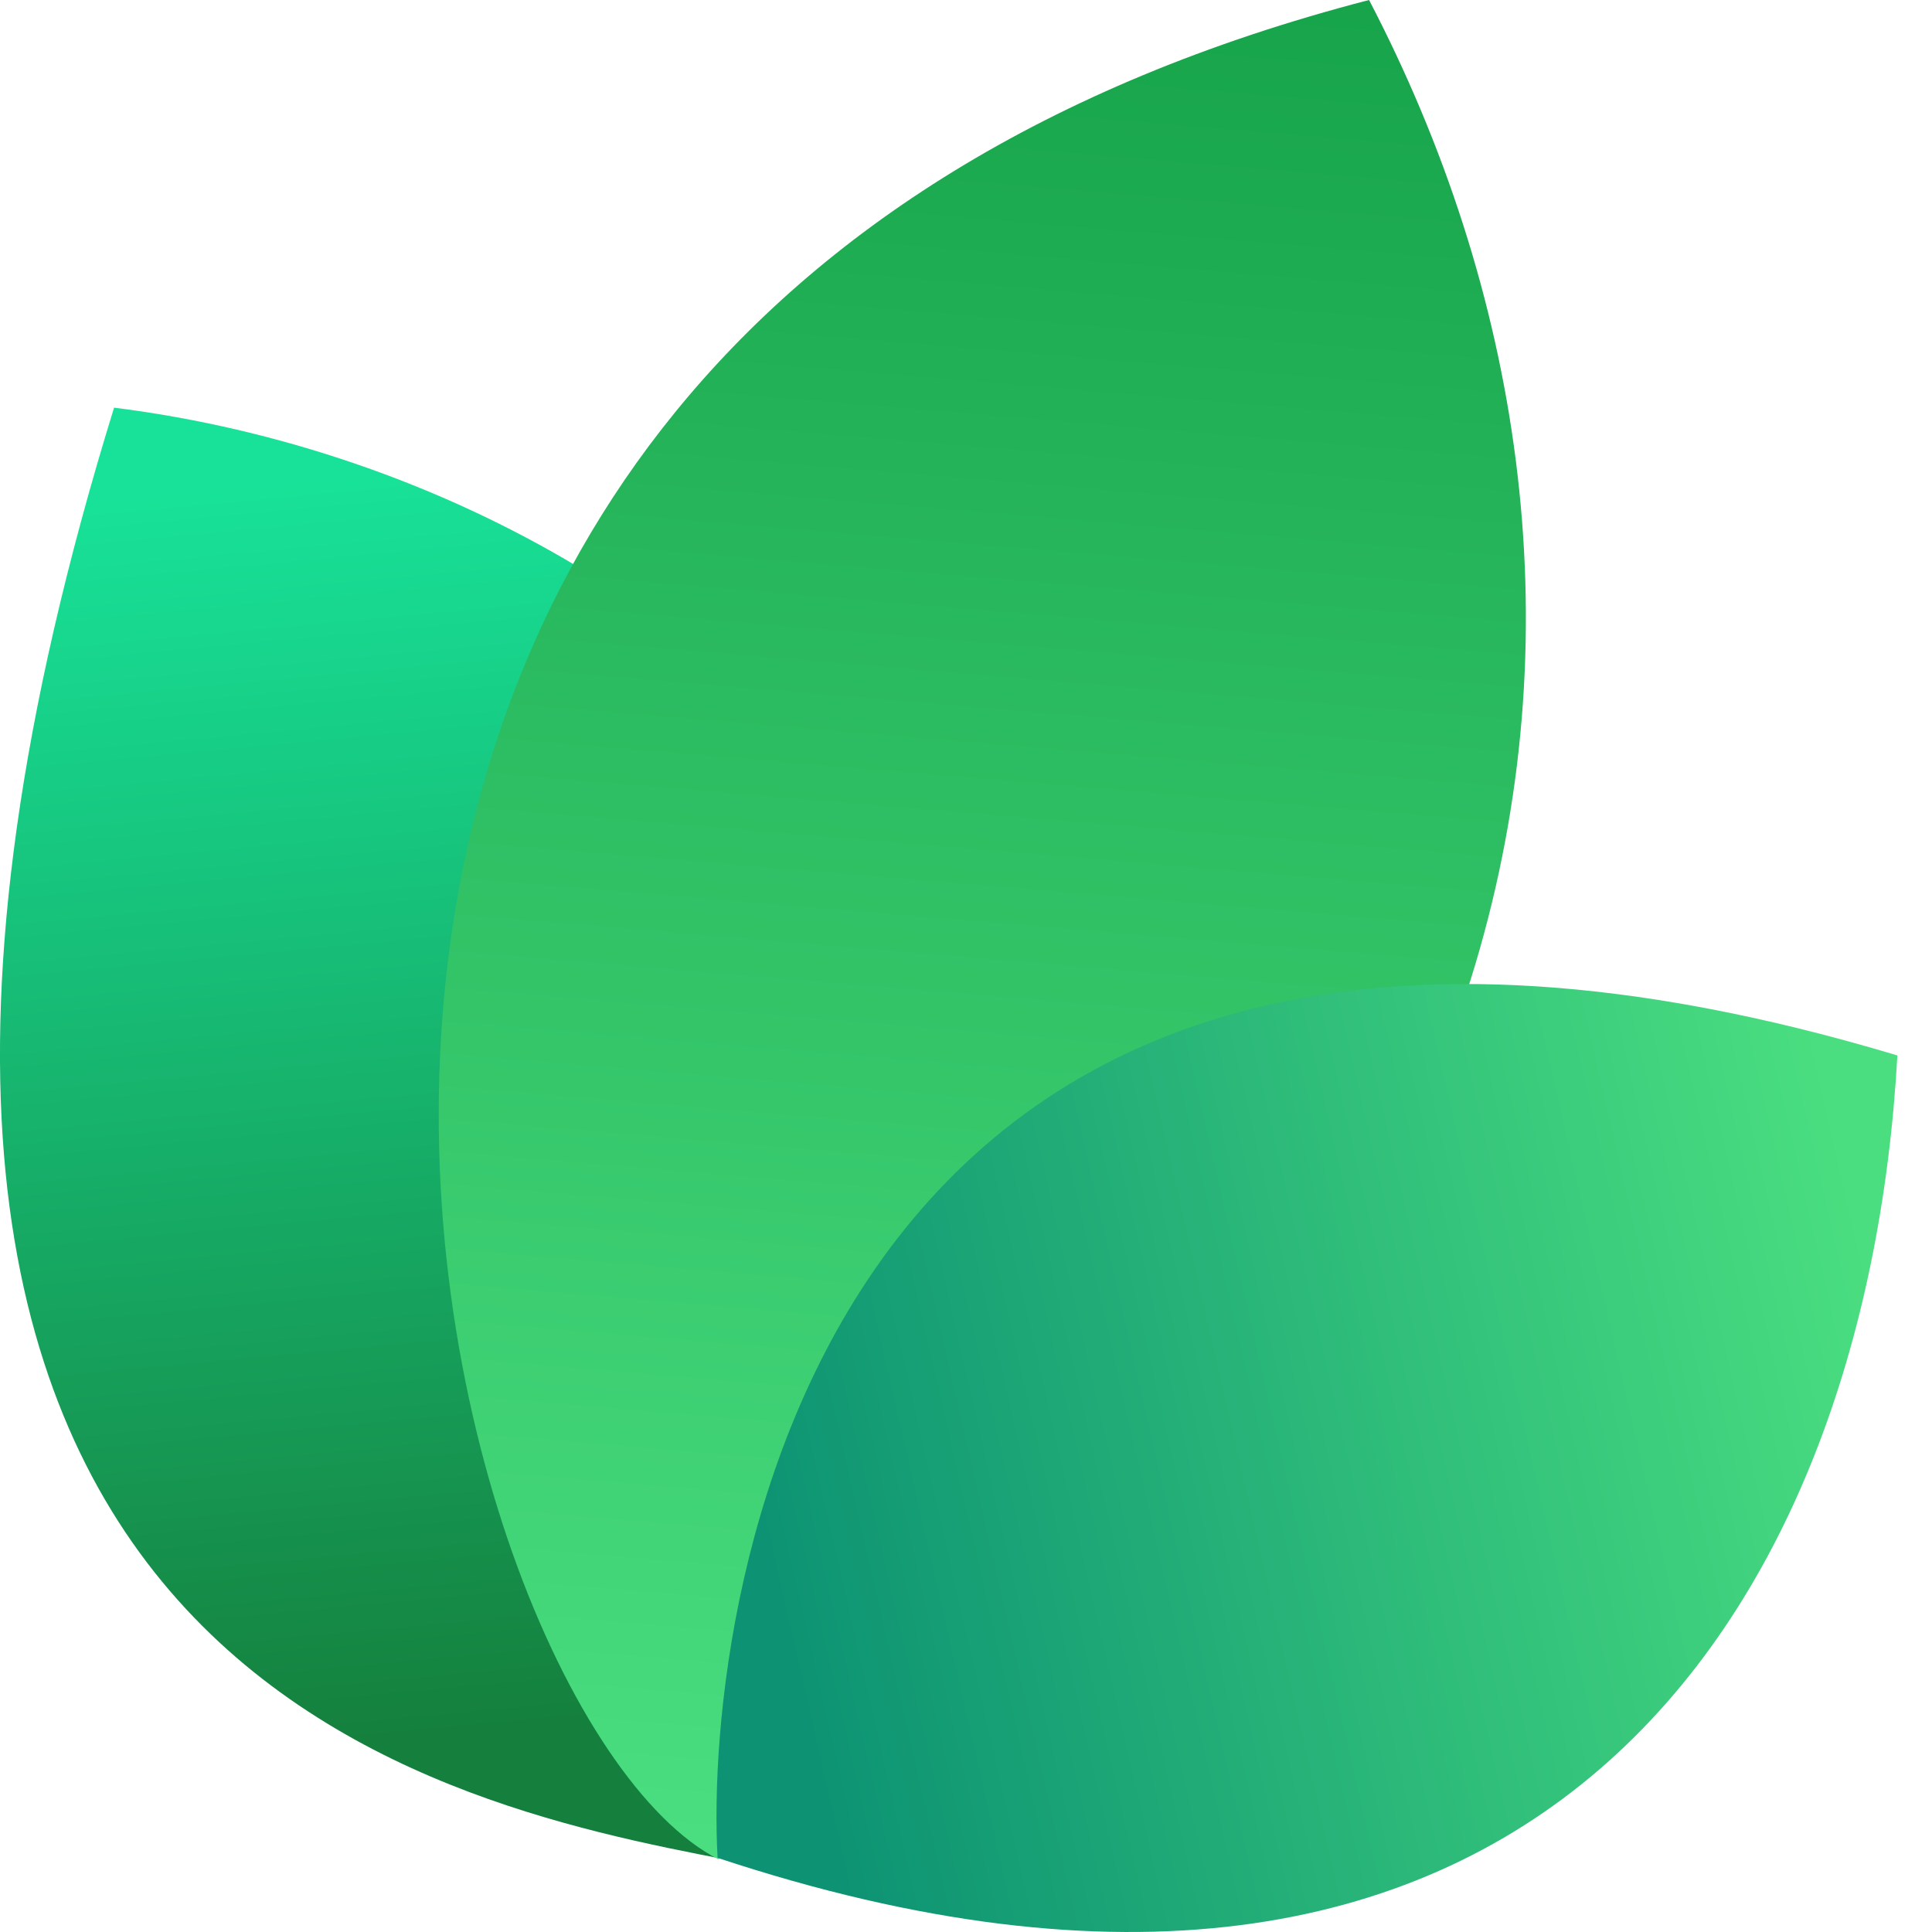
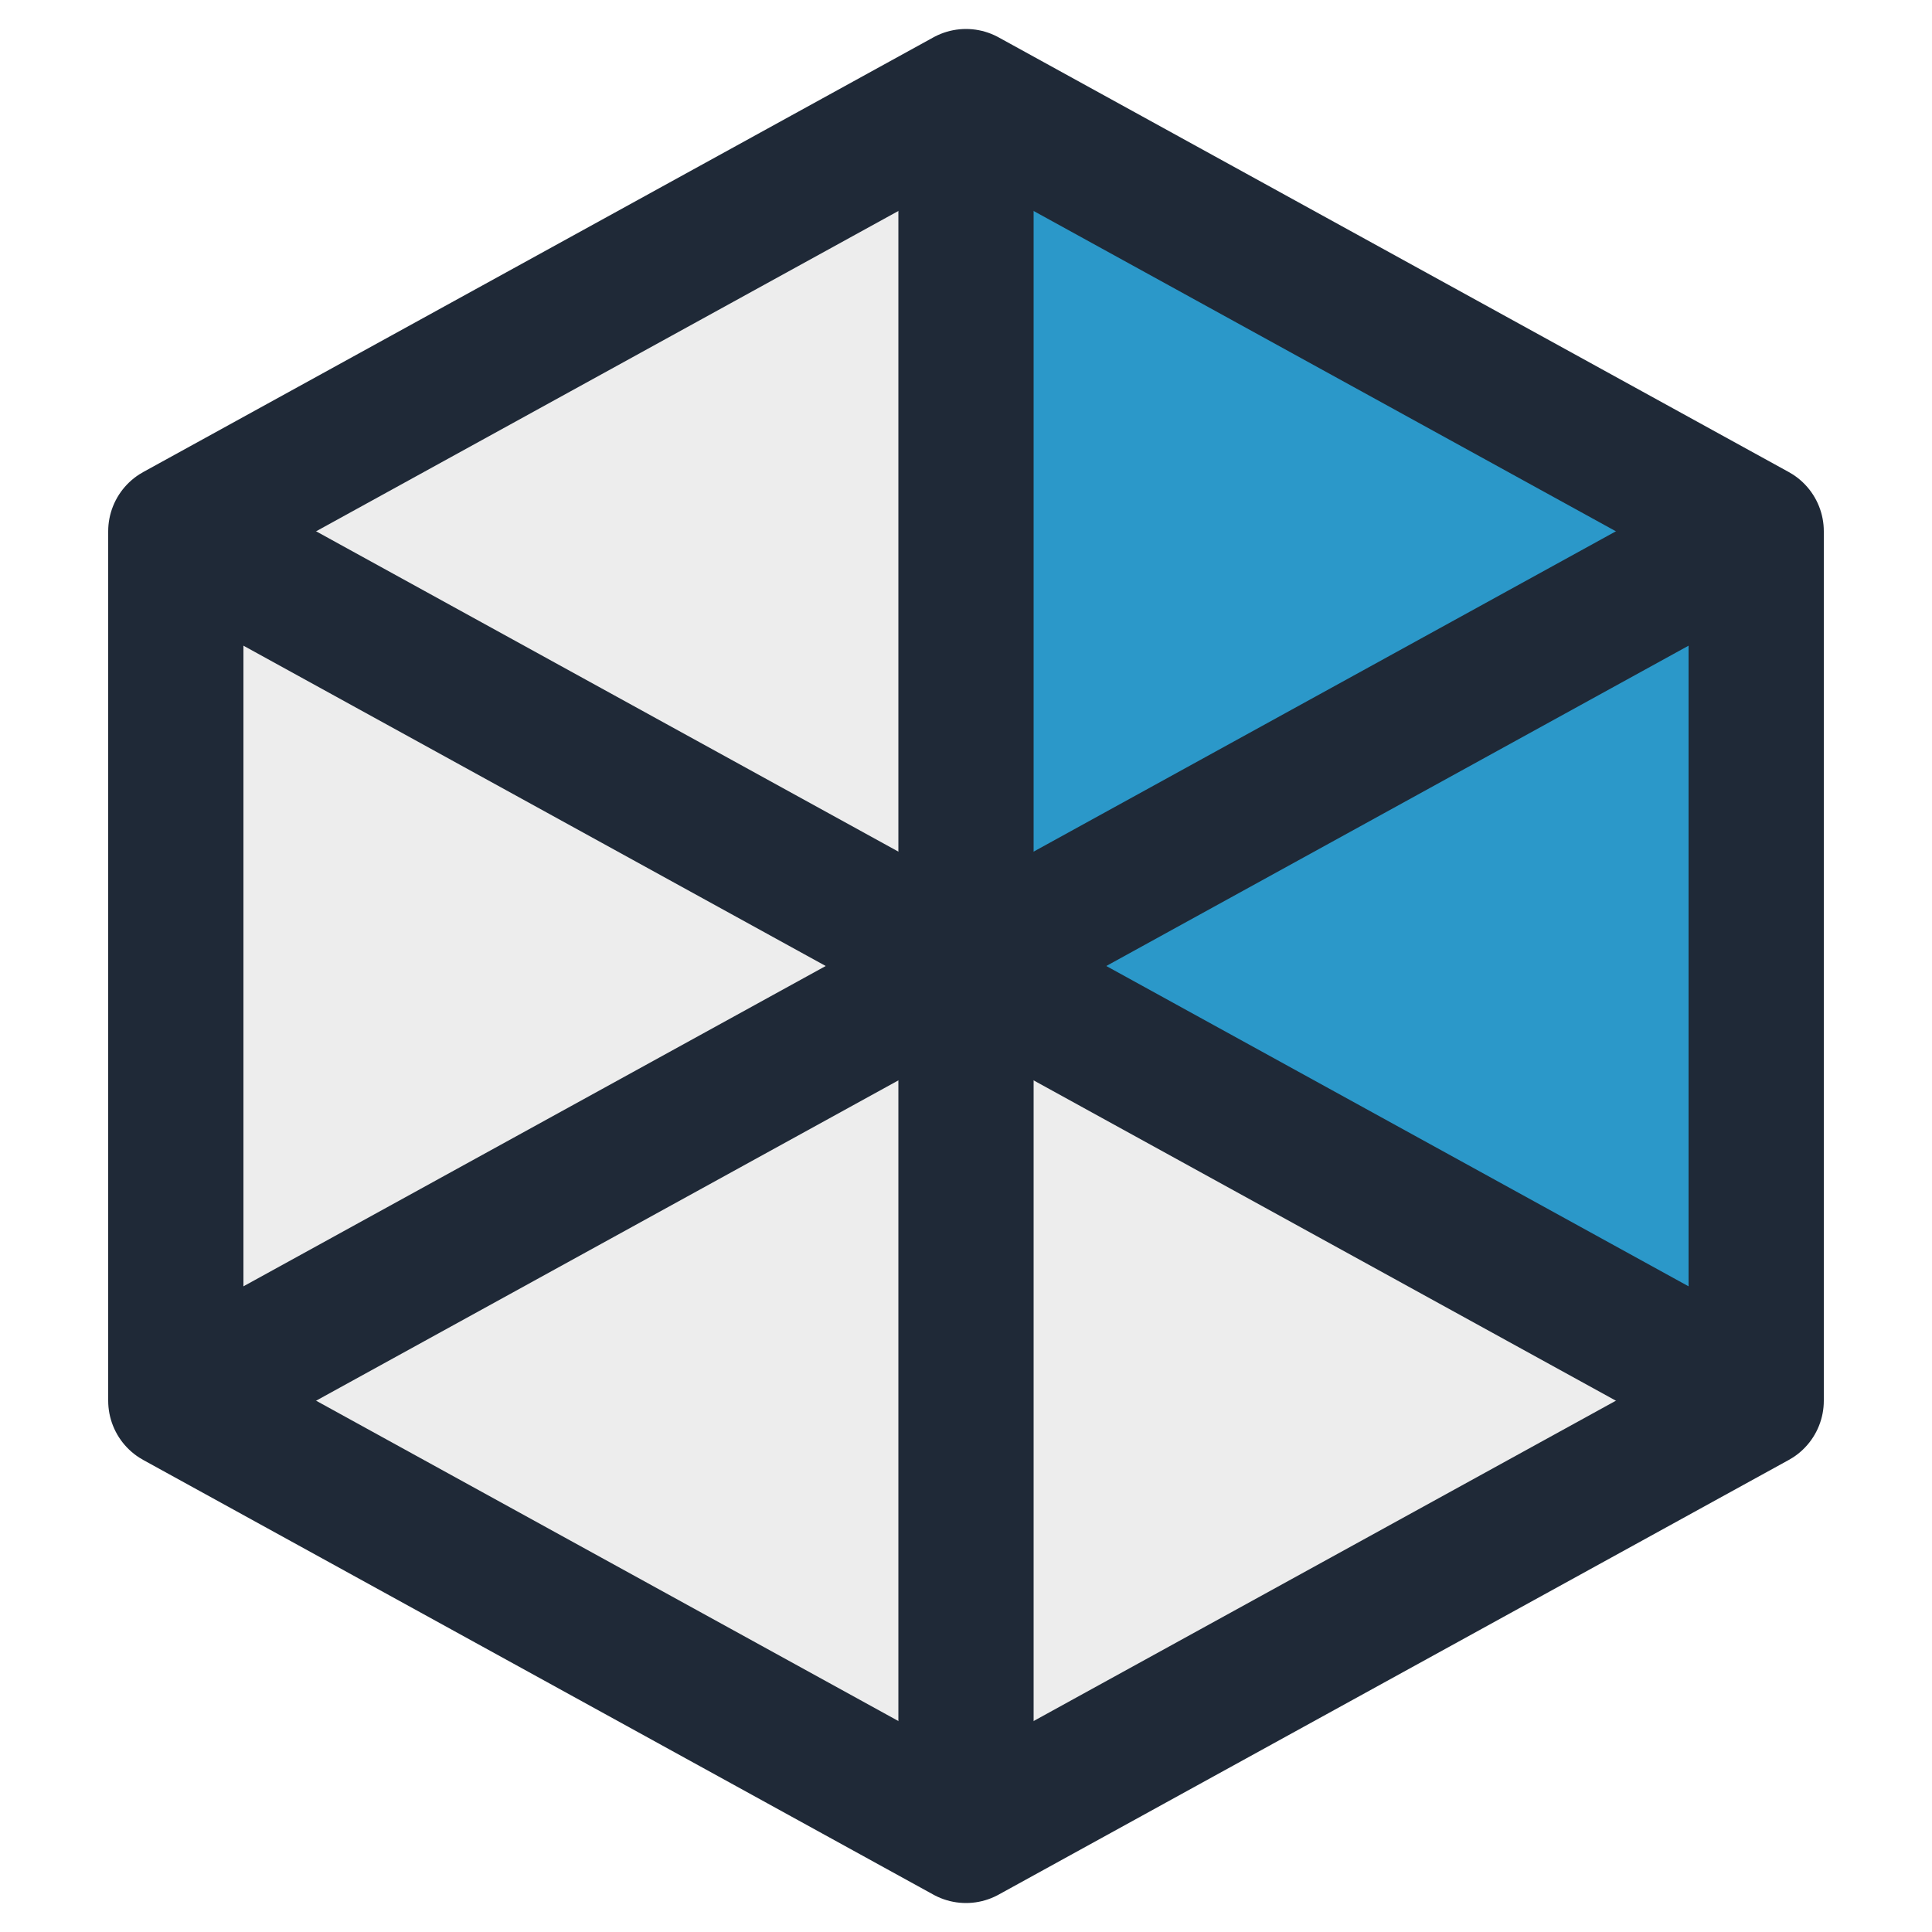
- <svg xmlns="http://www.w3.org/2000/svg" width="24" height="24" viewBox="0 0 24 24" fill="none">
-   <path d="M9.061 23.108C5.268 22.377 -3.391 20.627 1.417 5.064C9.634 6.099 16.973 14.064 9.061 23.108Z" fill="url(#paint0_linear_17557_2021)" />
-   <path d="M8.919 23.094C5.276 21.222 0.784 4.209 17.007 0C20.757 7.193 19.621 16.545 8.919 23.094Z" fill="url(#paint1_linear_17557_2021)" />
-   <path d="M8.914 23.079C8.735 19.882 10.159 9.085 23.57 13.111C23.181 20.123 18.984 26.418 8.914 23.079Z" fill="url(#paint2_linear_17557_2021)" />
-   <defs>
-     <linearGradient id="paint0_linear_17557_2021" x1="3.776" y1="5.916" x2="5.232" y2="21.559" gradientUnits="userSpaceOnUse">
-       <stop stop-color="#18E299" />
-       <stop offset="1" stop-color="#15803D" />
-     </linearGradient>
-     <linearGradient id="paint1_linear_17557_2021" x1="12.171" y1="-0.718" x2="10.19" y2="22.983" gradientUnits="userSpaceOnUse">
-       <stop stop-color="#16A34A" />
-       <stop offset="1" stop-color="#4ADE80" />
-     </linearGradient>
-     <linearGradient id="paint2_linear_17557_2021" x1="23.133" y1="15.353" x2="9.338" y2="18.52" gradientUnits="userSpaceOnUse">
-       <stop stop-color="#4ADE80" />
-       <stop offset="1" stop-color="#0D9373" />
-     </linearGradient>
-   </defs>
+ <svg xmlns="http://www.w3.org/2000/svg" width="24" height="24" viewBox="0 0 100 100">
+   <g opacity="0.08" fill="#1a1a1a">
+     <polygon points="50,50 50,5 9.1,27.5" />
+     <polygon points="50,50 9.1,27.5 9.1,72.5" />
+     <polygon points="50,50 9.1,72.5 50,95" />
+     <polygon points="50,50 50,95 90.9,72.5" />
+   </g>
+   <g fill="#2b98c9">
+     <polygon points="50,50 90.9,27.5 50,5" />
+     <polygon points="50,50 90.9,72.5 90.9,27.5" />
+   </g>
+   <g fill="none" stroke="#1f2937" stroke-width="7" stroke-linejoin="round">
+     <polygon points="50,5 90.9,27.5 90.9,72.5 50,95 9.1,72.5 9.1,27.5" />
+     <line x1="50" y1="50" x2="50" y2="5" />
+     <line x1="50" y1="50" x2="90.9" y2="27.5" />
+     <line x1="50" y1="50" x2="90.9" y2="72.5" />
+     <line x1="50" y1="50" x2="50" y2="95" />
+     <line x1="50" y1="50" x2="9.1" y2="72.5" />
+     <line x1="50" y1="50" x2="9.1" y2="27.5" />
+   </g>
</svg>
